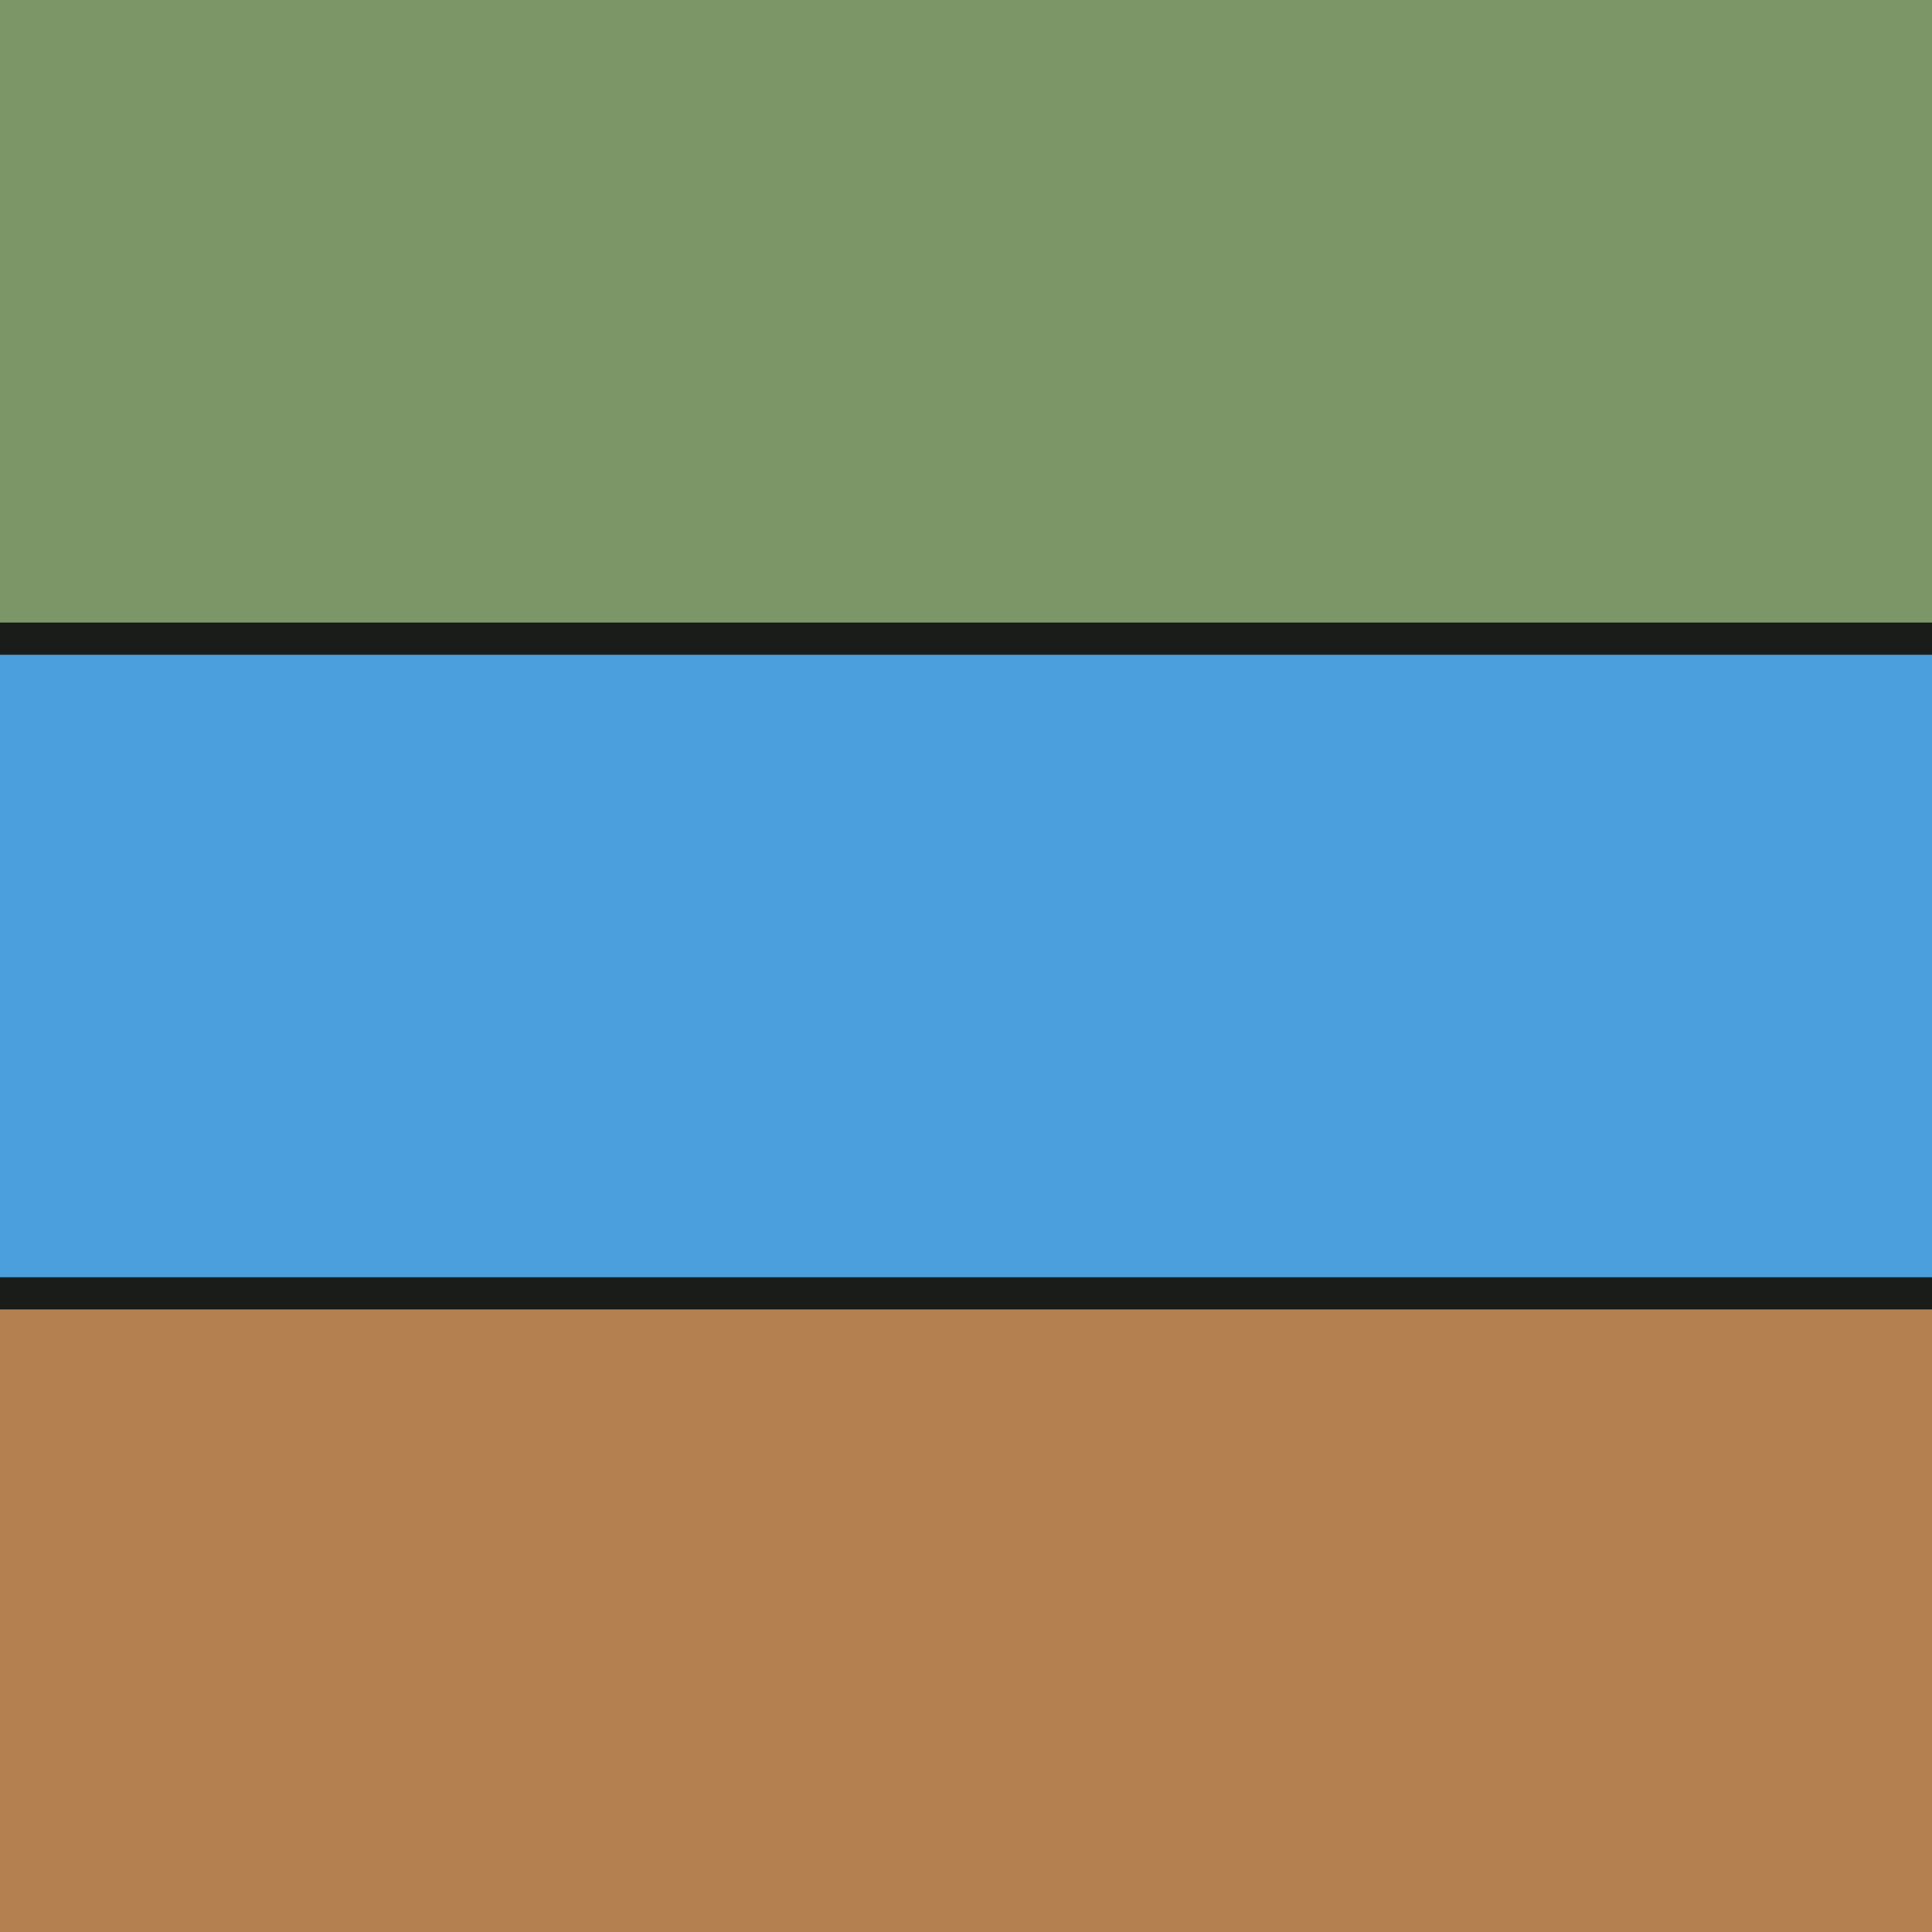
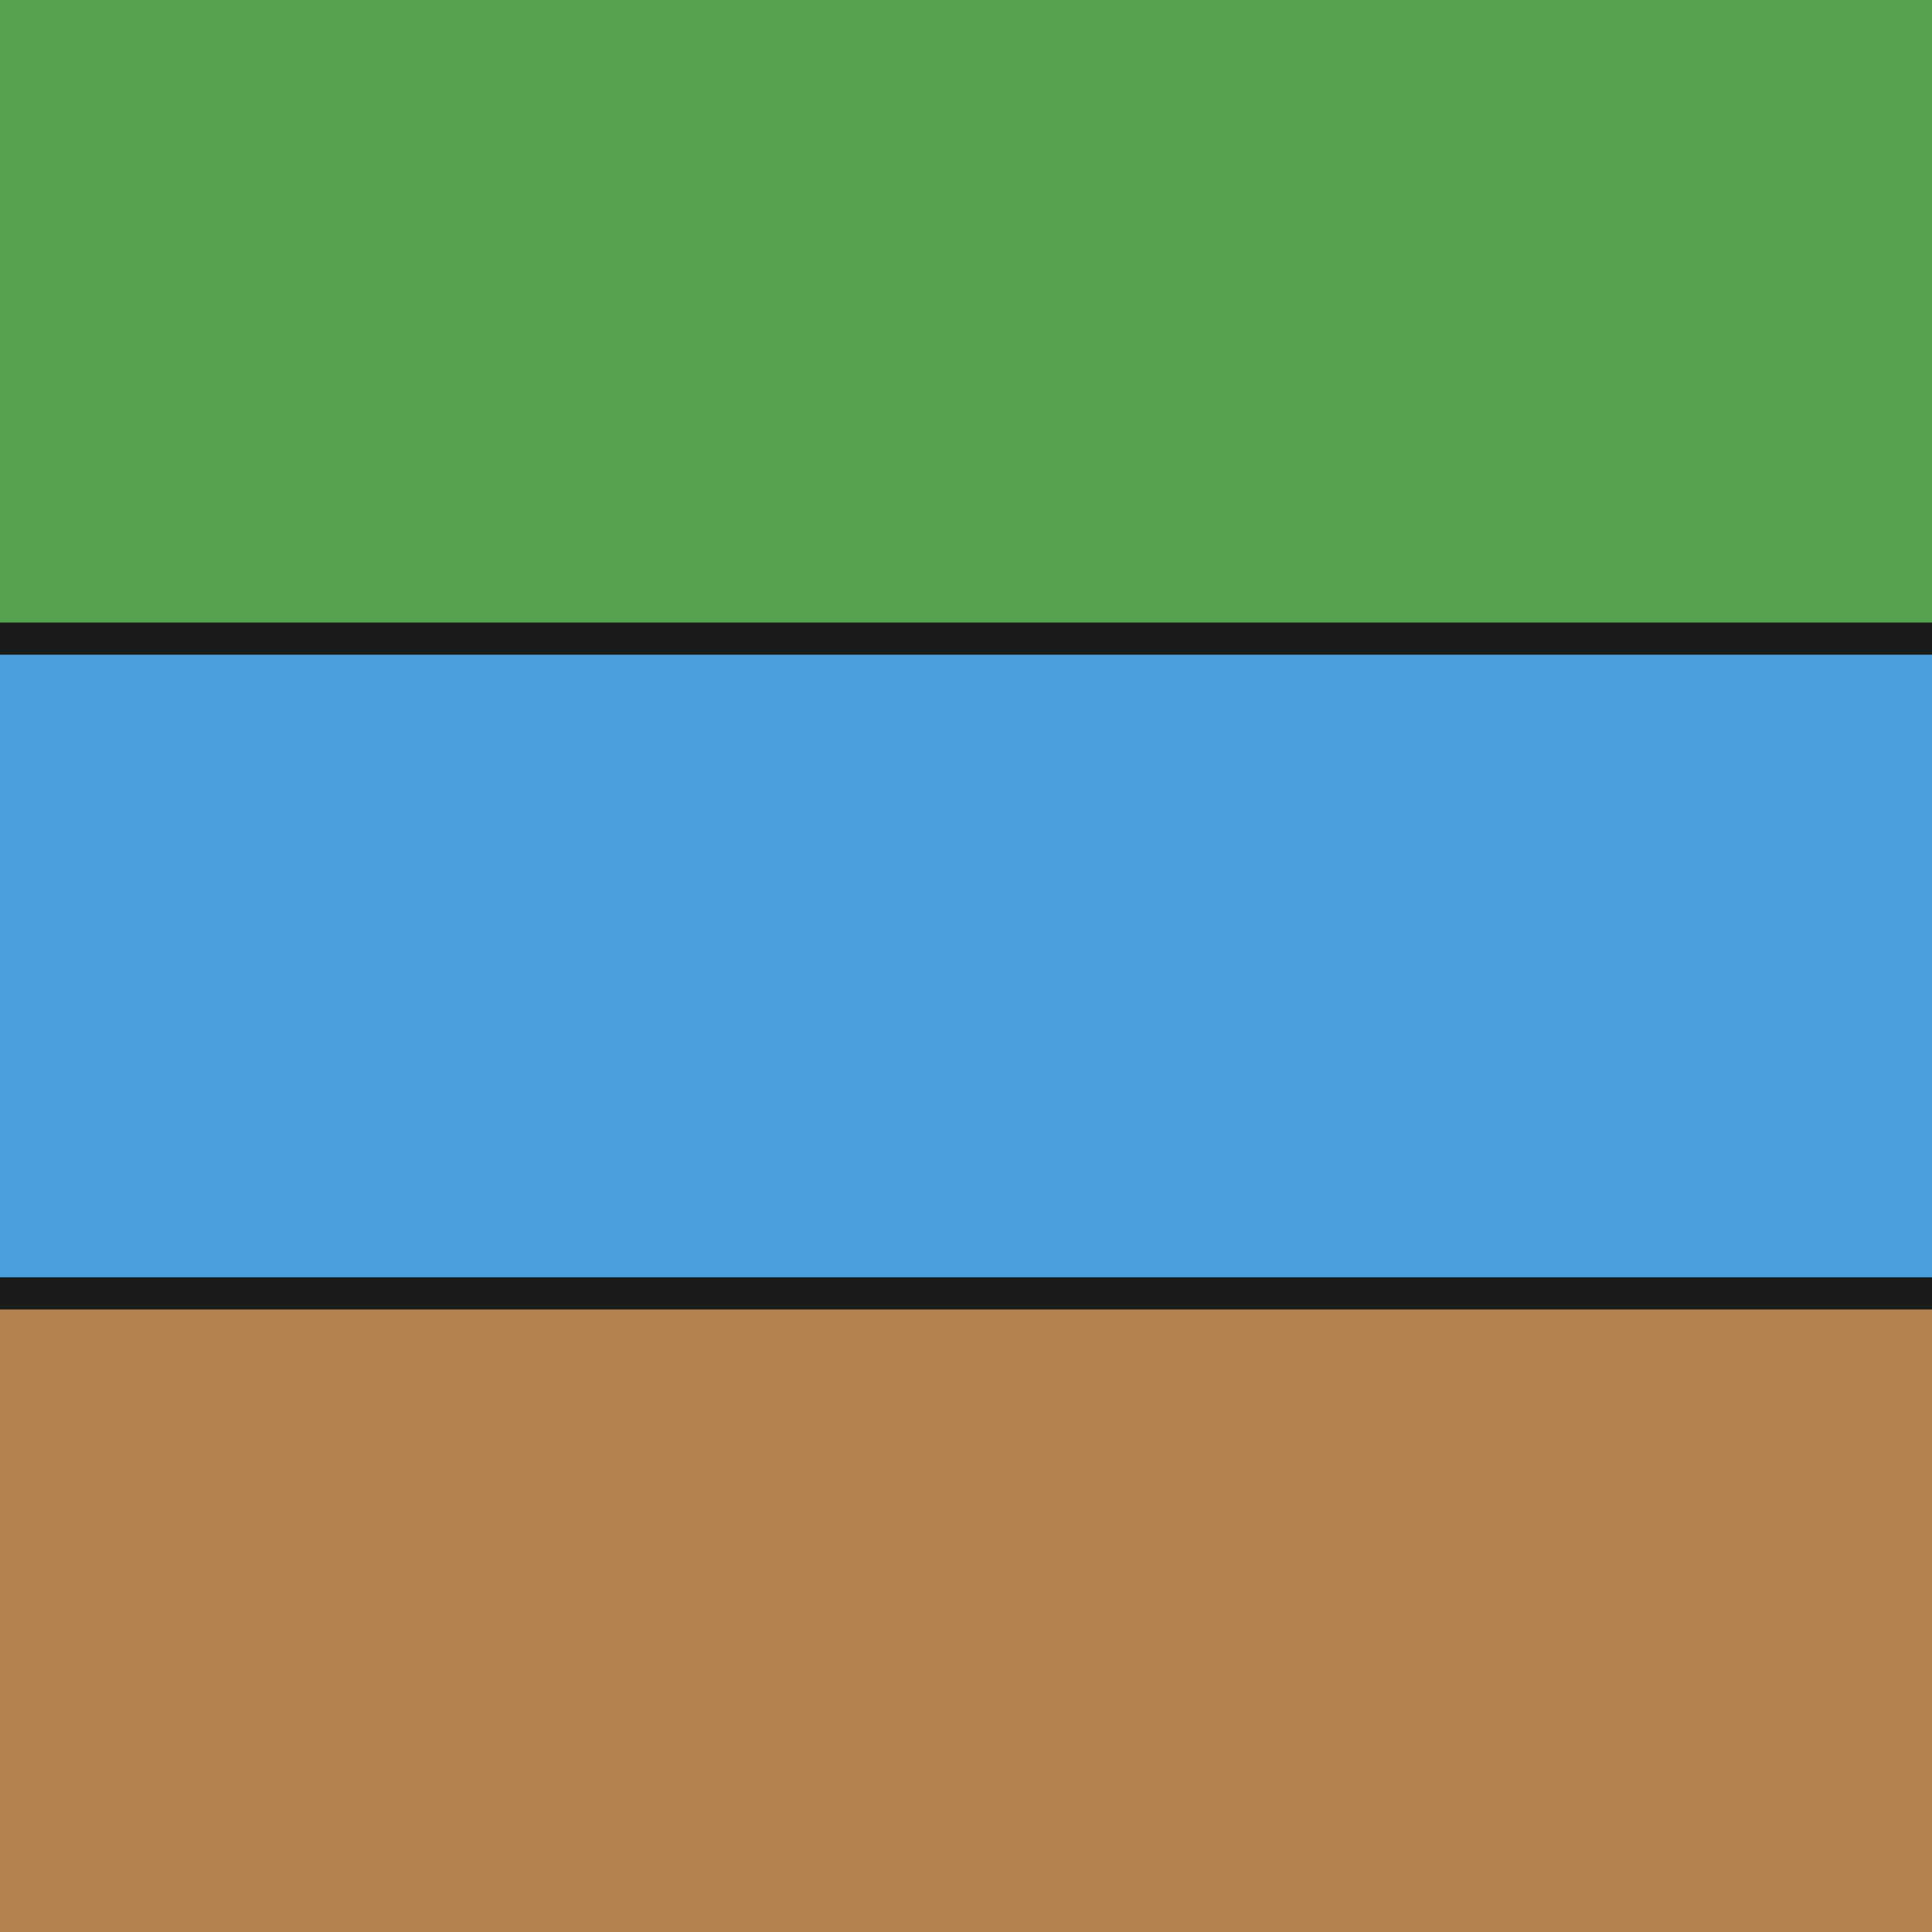
<svg xmlns="http://www.w3.org/2000/svg" viewBox="0 0 180 180" width="180" height="180">
  <rect width="180" height="180" fill="#1a1c19" />
-   <rect x="0" y="0" width="180" height="58" fill="#7c9668" />
+   <rect x="0" y="0" width="180" height="58" fill="#55a34f" />
  <rect x="0" y="61" width="180" height="58" fill="#4a9fdc" />
  <rect x="0" y="122" width="180" height="58" fill="#b5804f" />
</svg>
